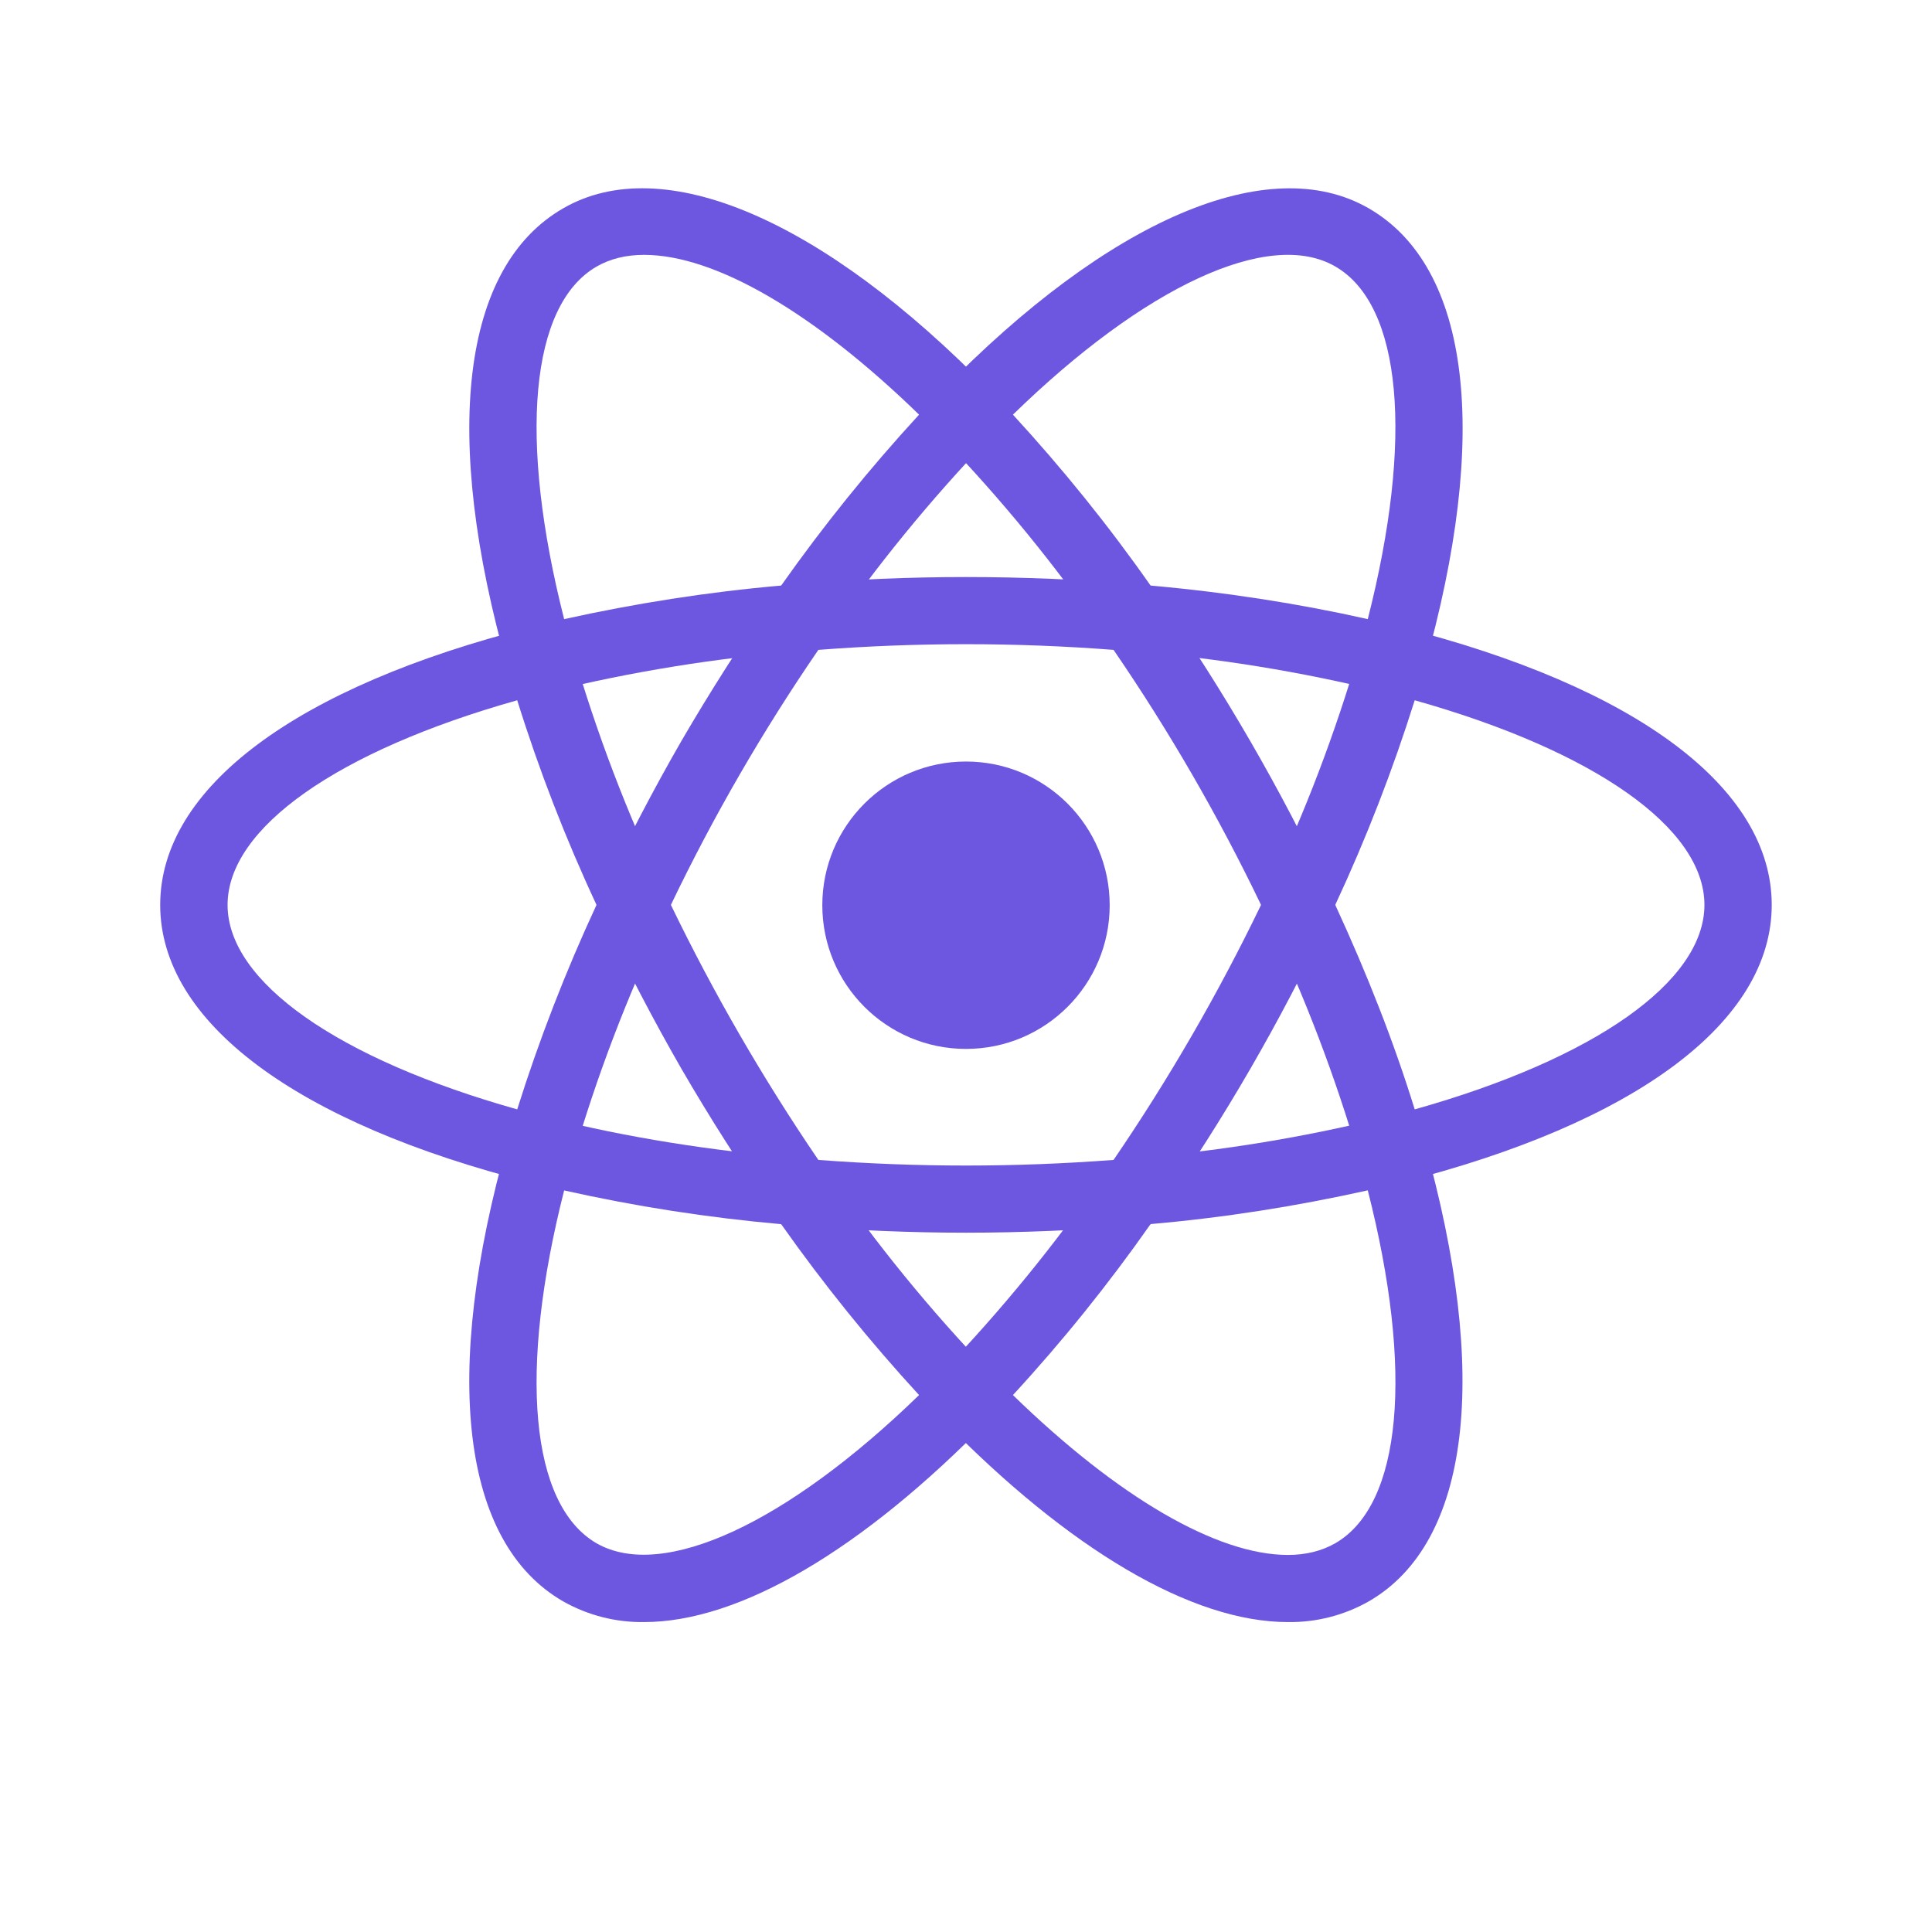
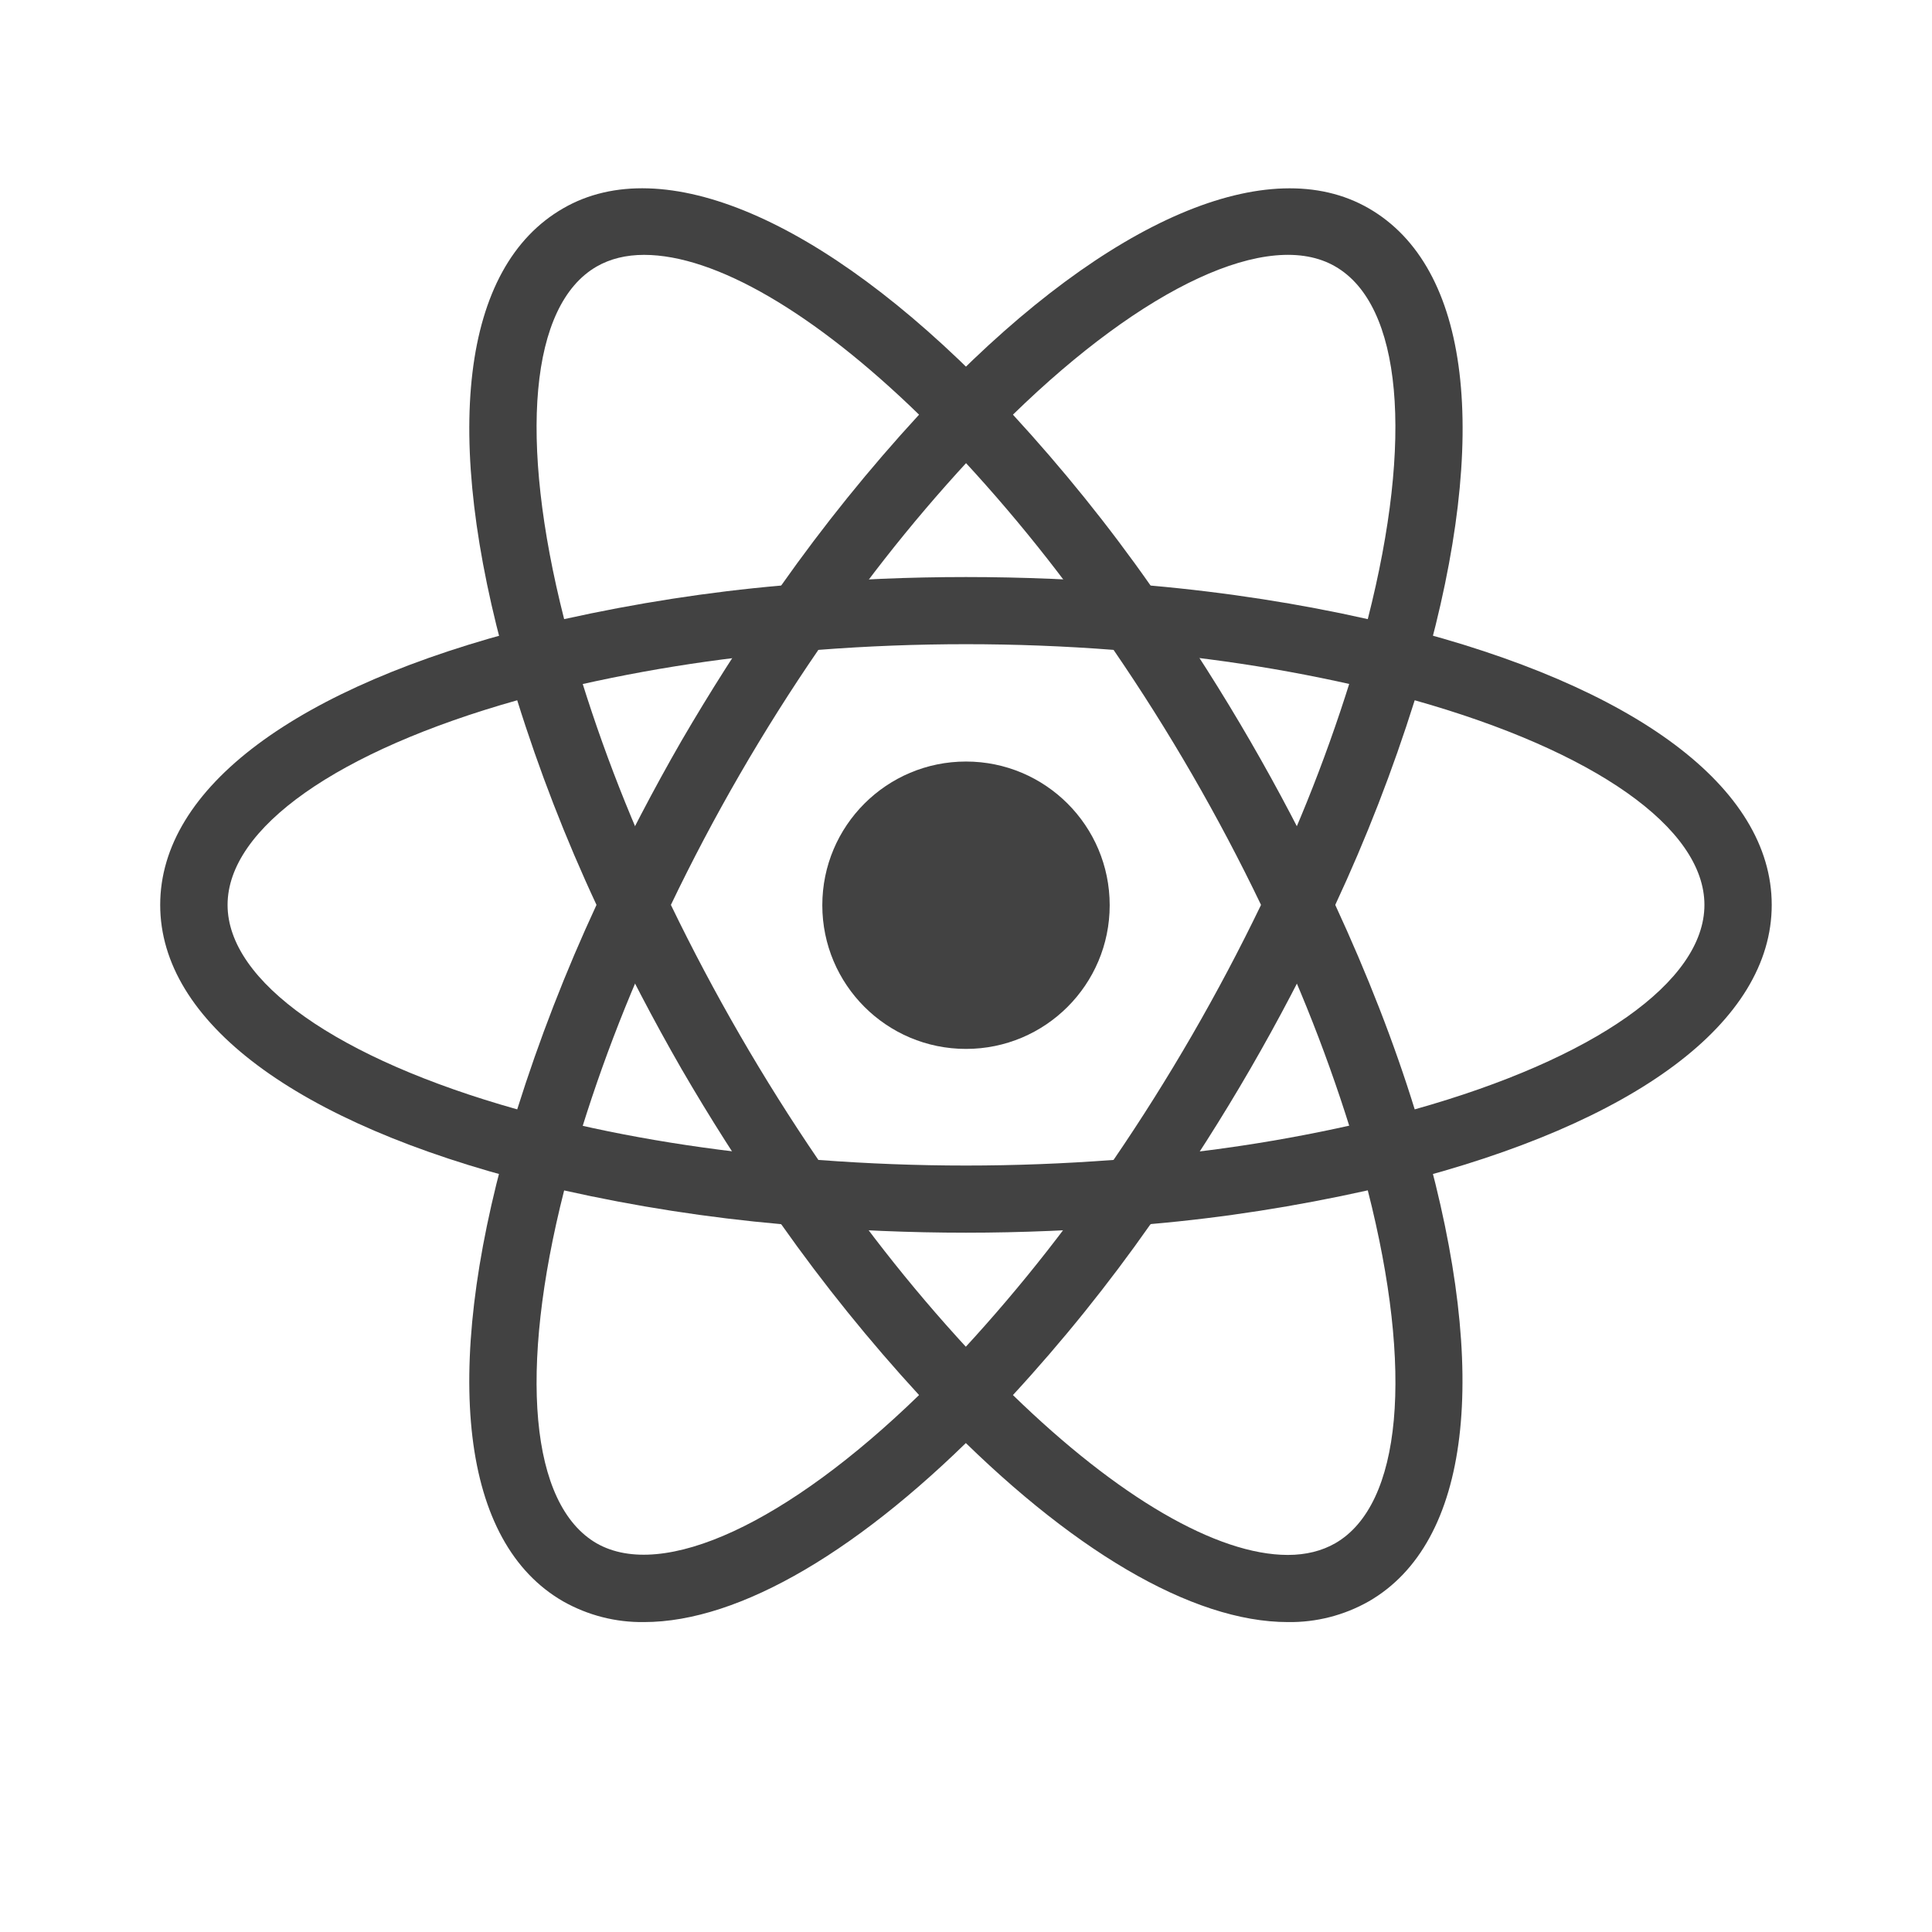
- <svg xmlns="http://www.w3.org/2000/svg" width="24" height="24" viewBox="0 0 24 24" style="fill: #6e57e0;transform: ;msFilter:;">
+ <svg xmlns="http://www.w3.org/2000/svg" width="24" height="24" viewBox="0 0 24 24" style="fill: #424242;transform: ;msFilter:;">
  <circle cx="12" cy="11.245" r="1.785" />
  <path d="m7.002 14.794-.395-.101c-2.934-.741-4.617-2.001-4.617-3.452 0-1.452 1.684-2.711 4.617-3.452l.395-.1.111.391a19.507 19.507 0 0 0 1.136 2.983l.085.178-.085.178c-.46.963-.841 1.961-1.136 2.985l-.111.39zm-.577-6.095c-2.229.628-3.598 1.586-3.598 2.542 0 .954 1.368 1.913 3.598 2.54.273-.868.603-1.717.985-2.54a20.356 20.356 0 0 1-.985-2.542zm10.572 6.095-.11-.392a19.628 19.628 0 0 0-1.137-2.984l-.085-.177.085-.179c.46-.961.839-1.96 1.137-2.984l.11-.39.395.1c2.935.741 4.617 2 4.617 3.453 0 1.452-1.683 2.711-4.617 3.452l-.395.101zm-.41-3.553c.4.866.733 1.718.987 2.54 2.23-.627 3.599-1.586 3.599-2.54 0-.956-1.368-1.913-3.599-2.542a20.683 20.683 0 0 1-.987 2.542z" />
  <path d="m6.419 8.695-.11-.39c-.826-2.908-.576-4.991.687-5.717 1.235-.715 3.222.13 5.303 2.265l.284.292-.284.291a19.718 19.718 0 0 0-2.02 2.474l-.113.162-.196.016a19.646 19.646 0 0 0-3.157.509l-.394.098zm1.582-5.529c-.224 0-.422.049-.589.145-.828.477-.974 2.138-.404 4.38.891-.197 1.79-.338 2.696-.417a21.058 21.058 0 0 1 1.713-2.123c-1.303-1.267-2.533-1.985-3.416-1.985zm7.997 16.984c-1.188 0-2.714-.896-4.298-2.522l-.283-.291.283-.29a19.827 19.827 0 0 0 2.021-2.477l.112-.16.194-.019a19.473 19.473 0 0 0 3.158-.507l.395-.1.111.391c.822 2.906.573 4.992-.688 5.718a1.978 1.978 0 0 1-1.005.257zm-3.415-2.82c1.302 1.267 2.533 1.986 3.415 1.986.225 0 .423-.05.589-.145.829-.478.976-2.142.404-4.384-.89.198-1.79.34-2.698.419a20.526 20.526 0 0 1-1.71 2.124z" />
  <path d="m17.58 8.695-.395-.099a19.477 19.477 0 0 0-3.158-.509l-.194-.017-.112-.162A19.551 19.551 0 0 0 11.7 5.434l-.283-.291.283-.29c2.08-2.134 4.066-2.979 5.303-2.265 1.262.727 1.513 2.81.688 5.717l-.111.39zm-3.287-1.421c.954.085 1.858.228 2.698.417.571-2.242.425-3.903-.404-4.381-.824-.477-2.375.253-4.004 1.841.616.67 1.188 1.378 1.71 2.123zM8.001 20.15a1.983 1.983 0 0 1-1.005-.257c-1.263-.726-1.513-2.811-.688-5.718l.108-.391.395.1c.964.243 2.026.414 3.158.507l.194.019.113.16c.604.878 1.28 1.707 2.02 2.477l.284.29-.284.291c-1.583 1.627-3.109 2.522-4.295 2.522zm-.993-5.362c-.57 2.242-.424 3.906.404 4.384.825.47 2.371-.255 4.005-1.842a21.17 21.17 0 0 1-1.713-2.123 20.692 20.692 0 0 1-2.696-.419z" />
  <path d="M12 15.313c-.687 0-1.392-.029-2.1-.088l-.196-.017-.113-.162a25.697 25.697 0 0 1-1.126-1.769 26.028 26.028 0 0 1-.971-1.859l-.084-.177.084-.179c.299-.632.622-1.252.971-1.858.347-.596.726-1.192 1.126-1.77l.113-.16.196-.018a25.148 25.148 0 0 1 4.198 0l.194.019.113.16a25.136 25.136 0 0 1 2.1 3.628l.083.179-.083.177a24.742 24.742 0 0 1-2.1 3.628l-.113.162-.194.017c-.706.057-1.412.087-2.098.087zm-1.834-.904c1.235.093 2.433.093 3.667 0a24.469 24.469 0 0 0 1.832-3.168 23.916 23.916 0 0 0-1.832-3.168 23.877 23.877 0 0 0-3.667 0 23.743 23.743 0 0 0-1.832 3.168 24.82 24.82 0 0 0 1.832 3.168z" />
</svg>
